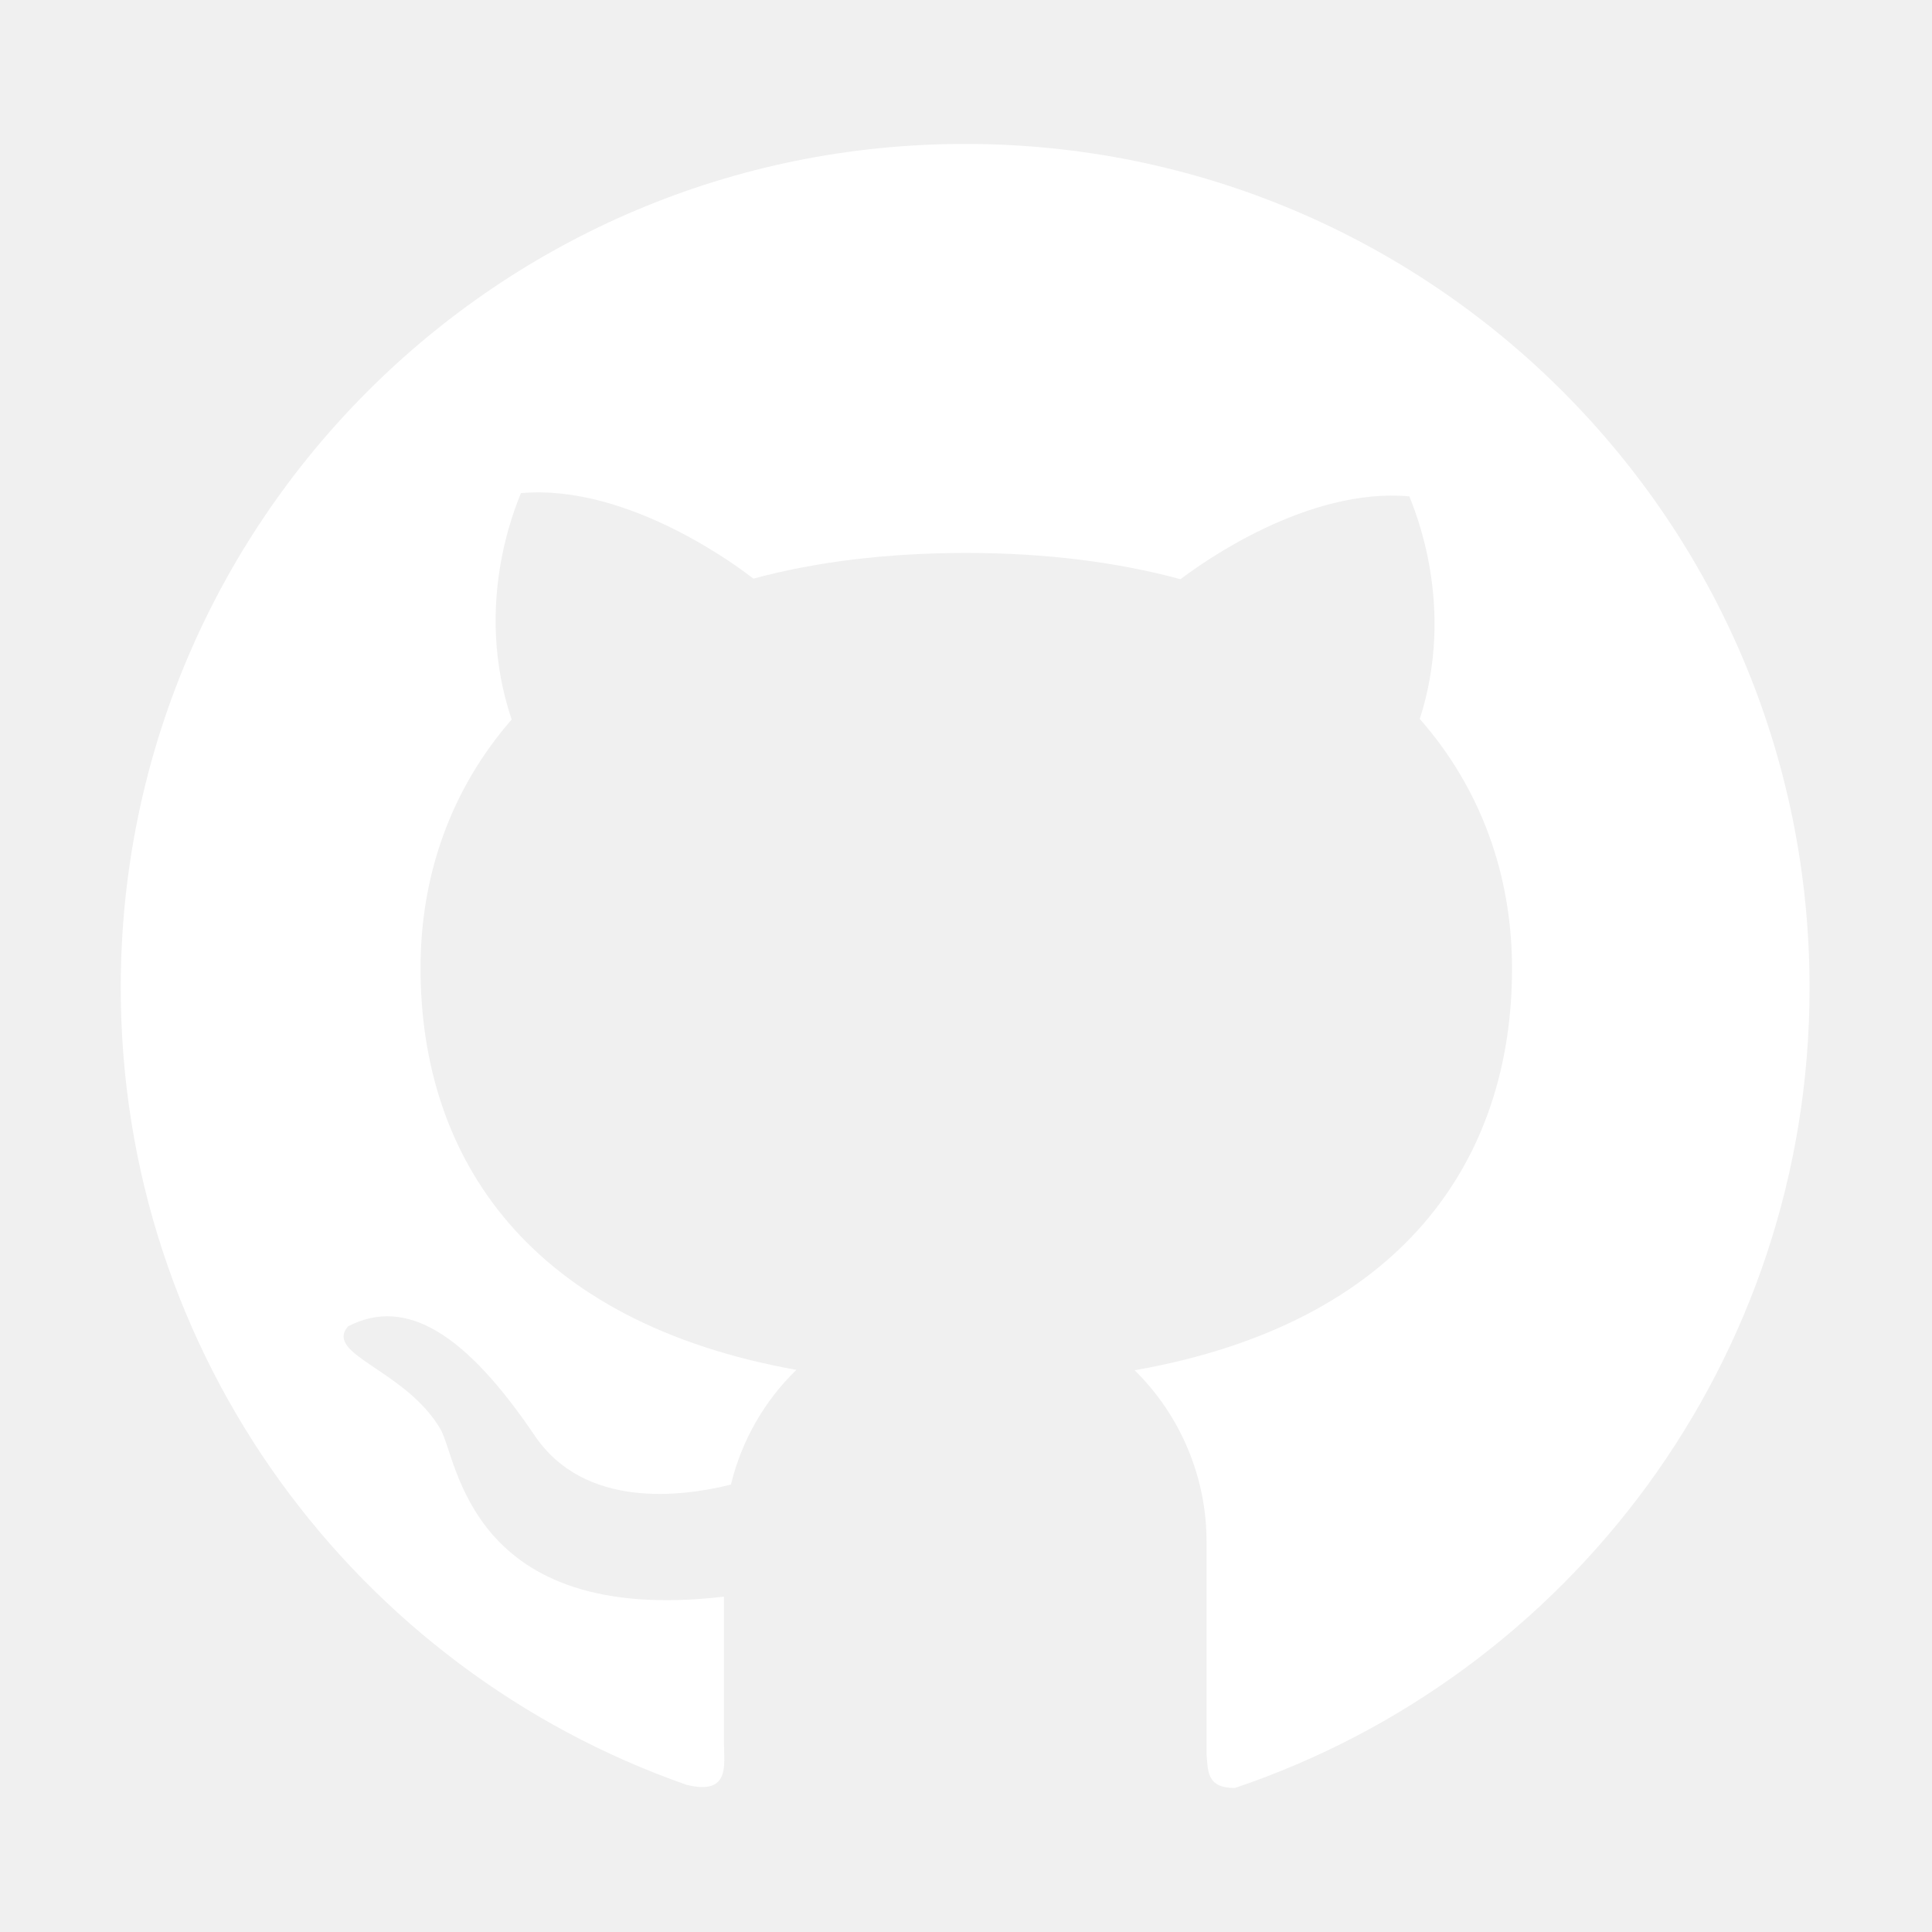
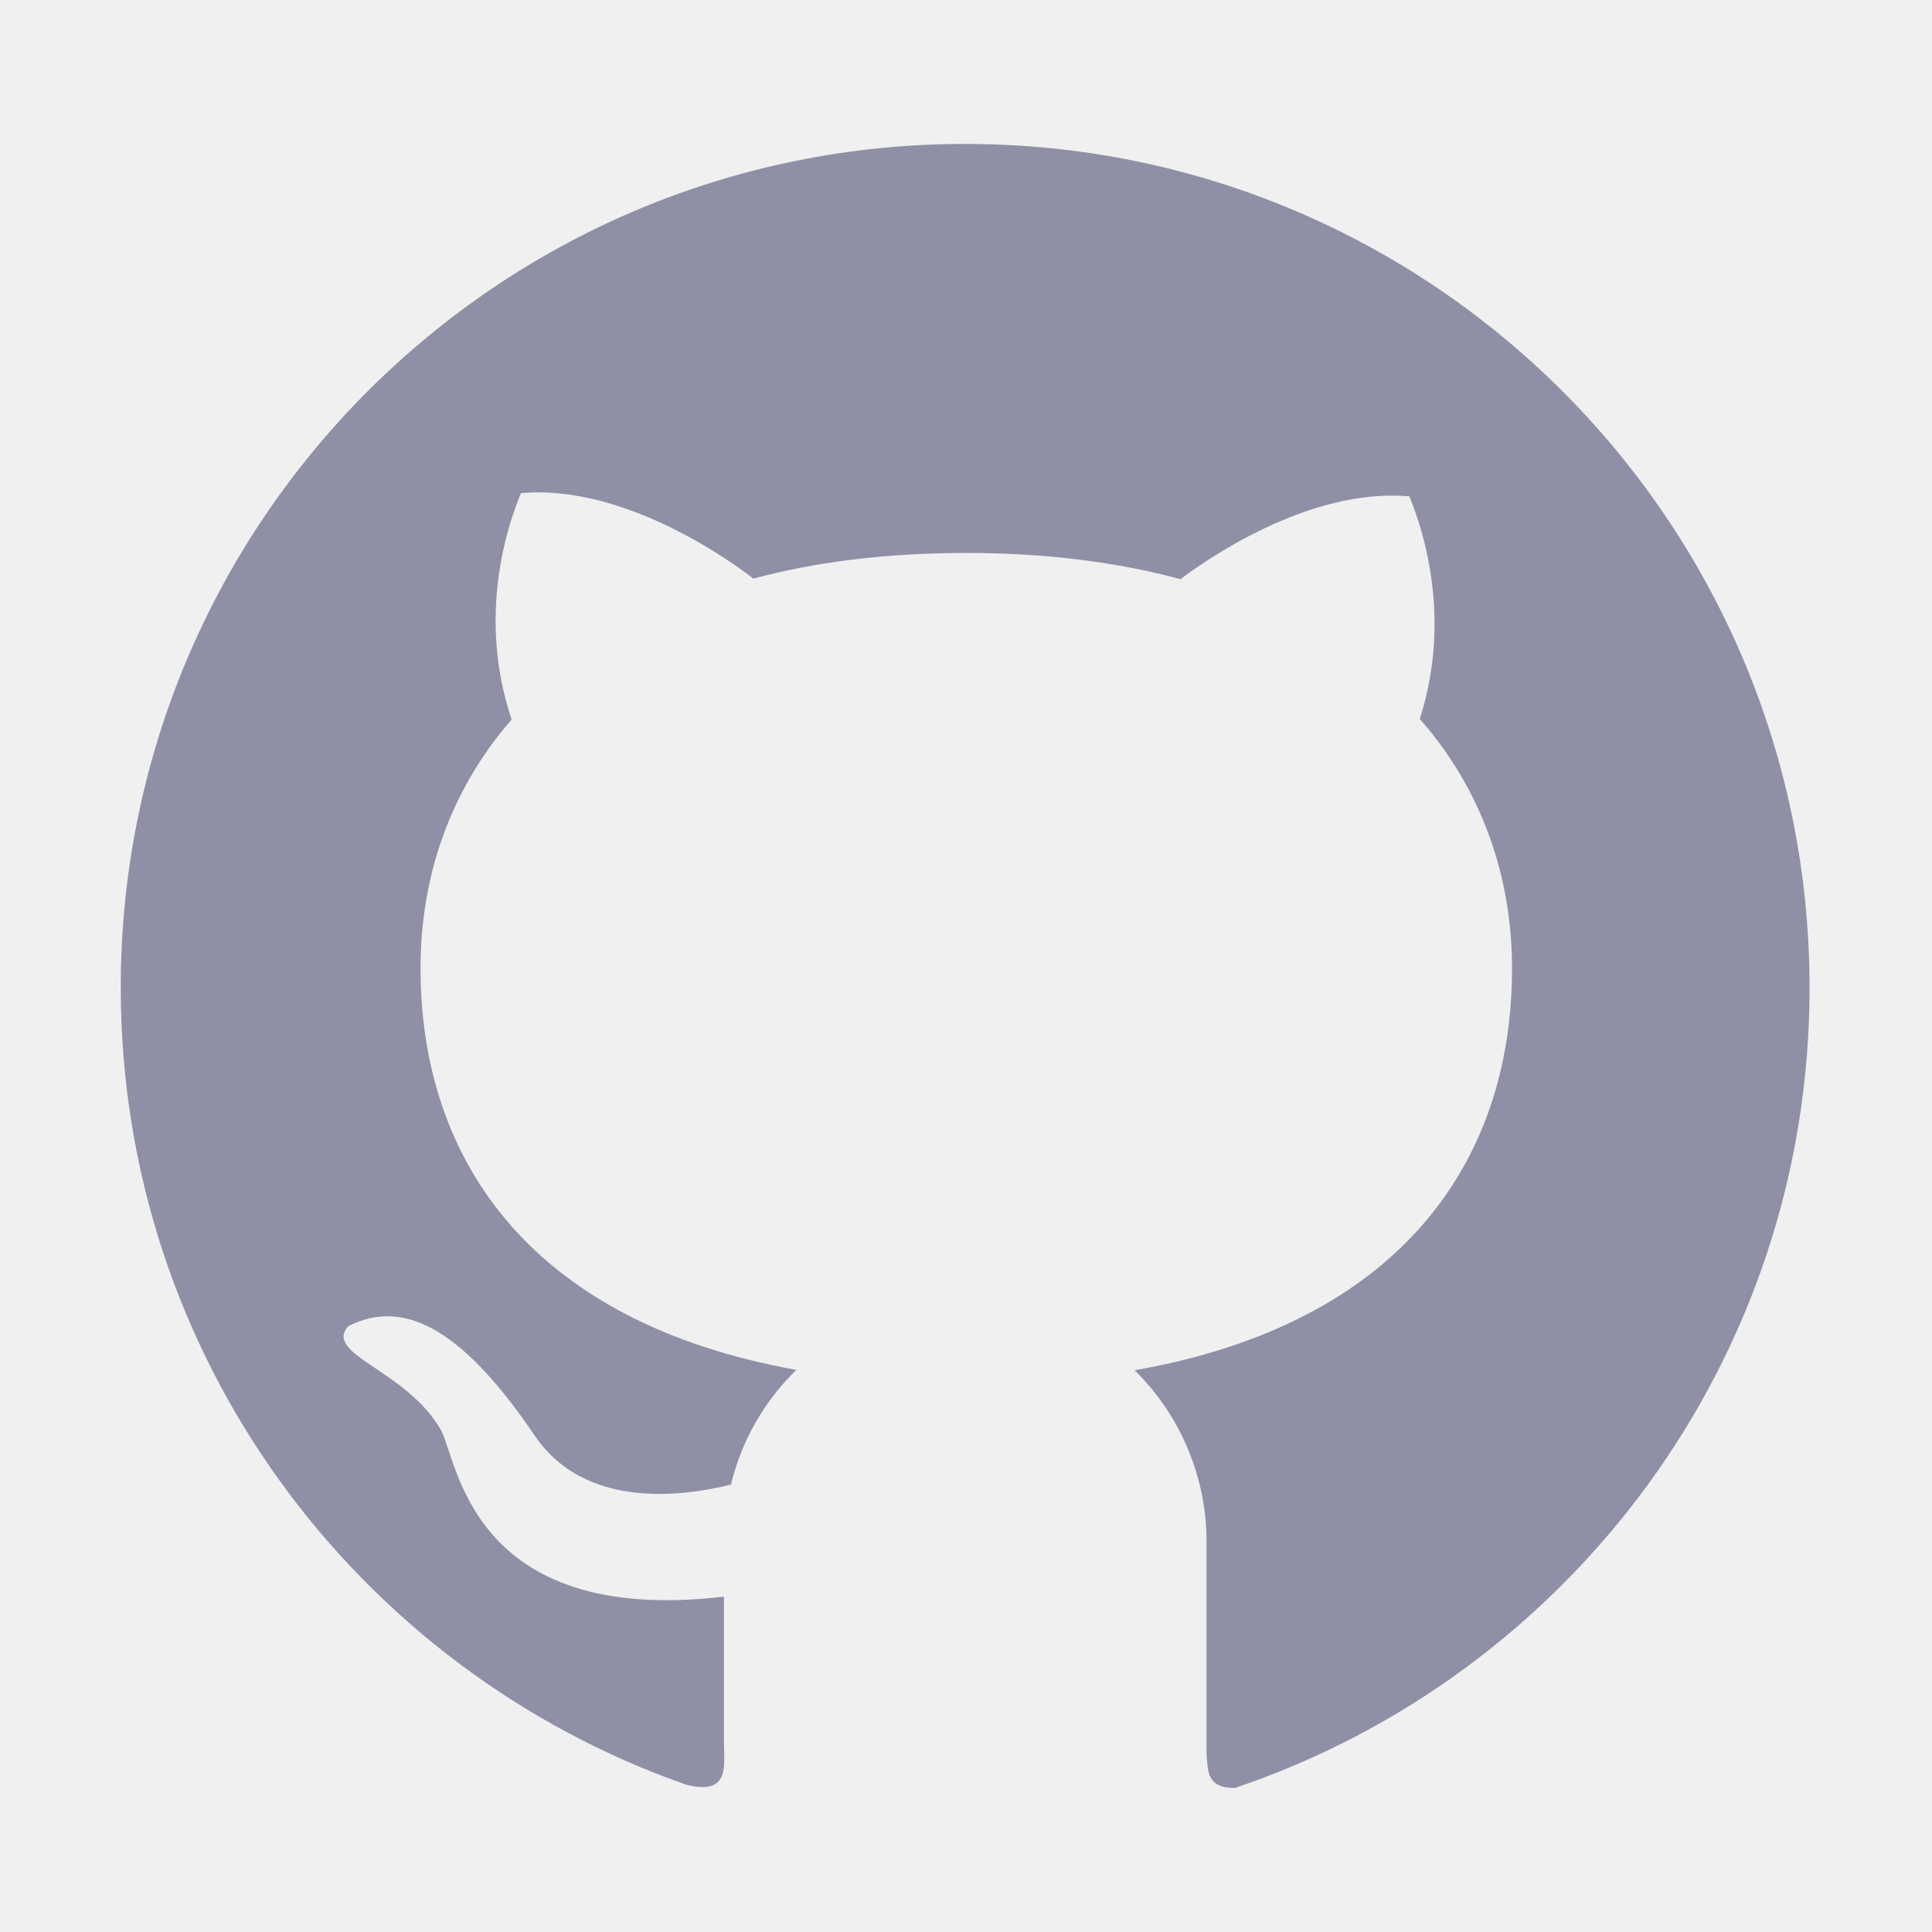
<svg xmlns="http://www.w3.org/2000/svg" width="24" height="24" viewBox="0 0 24 24" fill="none">
-   <path d="M11.991 1.788C6.195 1.785 1.5 6.477 1.5 12.269C1.5 16.849 4.437 20.741 8.527 22.171C9.077 22.309 8.993 21.918 8.993 21.651V19.834C5.812 20.207 5.684 18.102 5.47 17.751C5.039 17.015 4.02 16.827 4.324 16.476C5.048 16.103 5.787 16.57 6.642 17.833C7.261 18.749 8.468 18.595 9.08 18.442C9.213 17.892 9.499 17.399 9.893 17.017C6.598 16.427 5.224 14.416 5.224 12.025C5.224 10.865 5.606 9.799 6.356 8.938C5.878 7.52 6.401 6.306 6.471 6.126C7.833 6.004 9.248 7.101 9.359 7.188C10.132 6.979 11.016 6.869 12.005 6.869C12.998 6.869 13.884 6.984 14.665 7.195C14.93 6.993 16.242 6.051 17.508 6.166C17.576 6.346 18.087 7.532 17.637 8.931C18.396 9.794 18.783 10.87 18.783 12.032C18.783 14.427 17.4 16.441 14.095 17.022C14.378 17.3 14.603 17.632 14.756 17.998C14.91 18.365 14.989 18.758 14.988 19.155V21.791C15.007 22.002 14.988 22.211 15.34 22.211C19.491 20.812 22.479 16.891 22.479 12.271C22.479 6.477 17.782 1.788 11.991 1.788Z" fill="white" />
+   <path d="M11.991 1.788C6.195 1.785 1.5 6.477 1.5 12.269C1.5 16.849 4.437 20.741 8.527 22.171C9.077 22.309 8.993 21.918 8.993 21.651V19.834C5.812 20.207 5.684 18.102 5.47 17.751C5.039 17.015 4.02 16.827 4.324 16.476C5.048 16.103 5.787 16.57 6.642 17.833C7.261 18.749 8.468 18.595 9.08 18.442C9.213 17.892 9.499 17.399 9.893 17.017C6.598 16.427 5.224 14.416 5.224 12.025C5.224 10.865 5.606 9.799 6.356 8.938C5.878 7.52 6.401 6.306 6.471 6.126C7.833 6.004 9.248 7.101 9.359 7.188C10.132 6.979 11.016 6.869 12.005 6.869C12.998 6.869 13.884 6.984 14.665 7.195C14.93 6.993 16.242 6.051 17.508 6.166C17.576 6.346 18.087 7.532 17.637 8.931C18.396 9.794 18.783 10.87 18.783 12.032C18.783 14.427 17.4 16.441 14.095 17.022C14.378 17.3 14.603 17.632 14.756 17.998C14.91 18.365 14.989 18.758 14.988 19.155V21.791C15.007 22.002 14.988 22.211 15.34 22.211C19.491 20.812 22.479 16.891 22.479 12.271C22.479 6.477 17.782 1.788 11.991 1.788Z" fill="#8F90A6" />
</svg>
